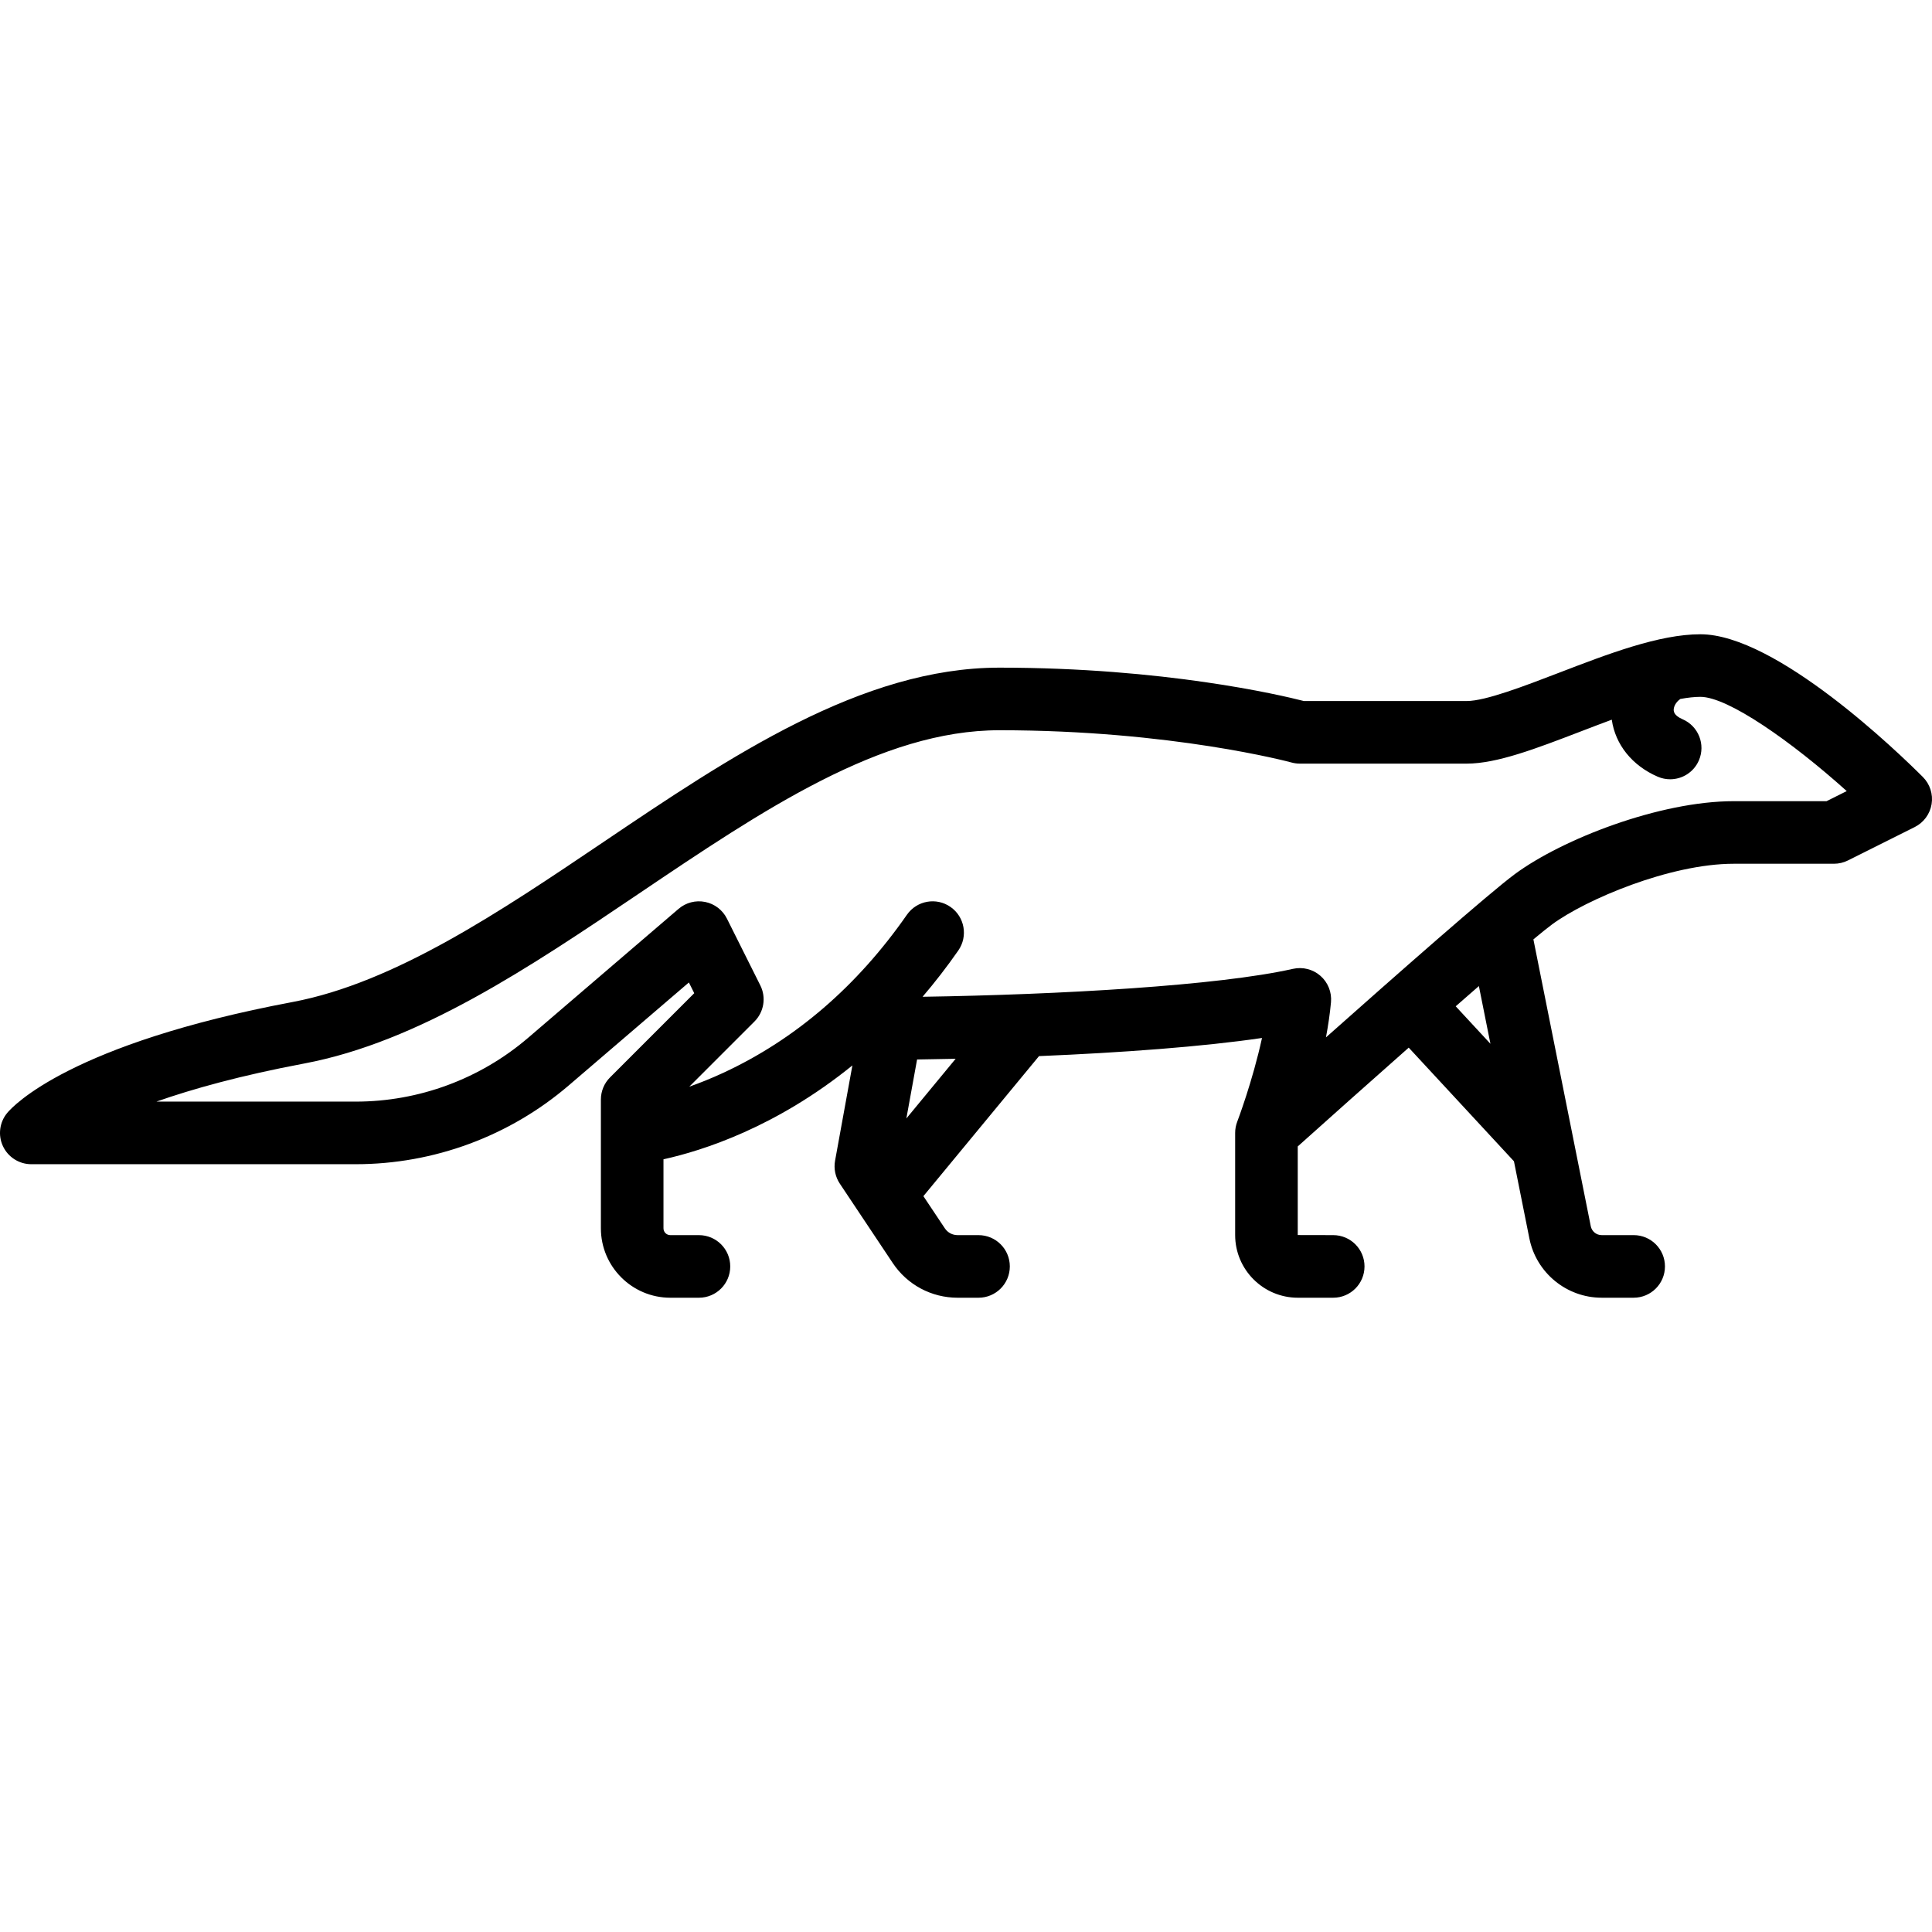
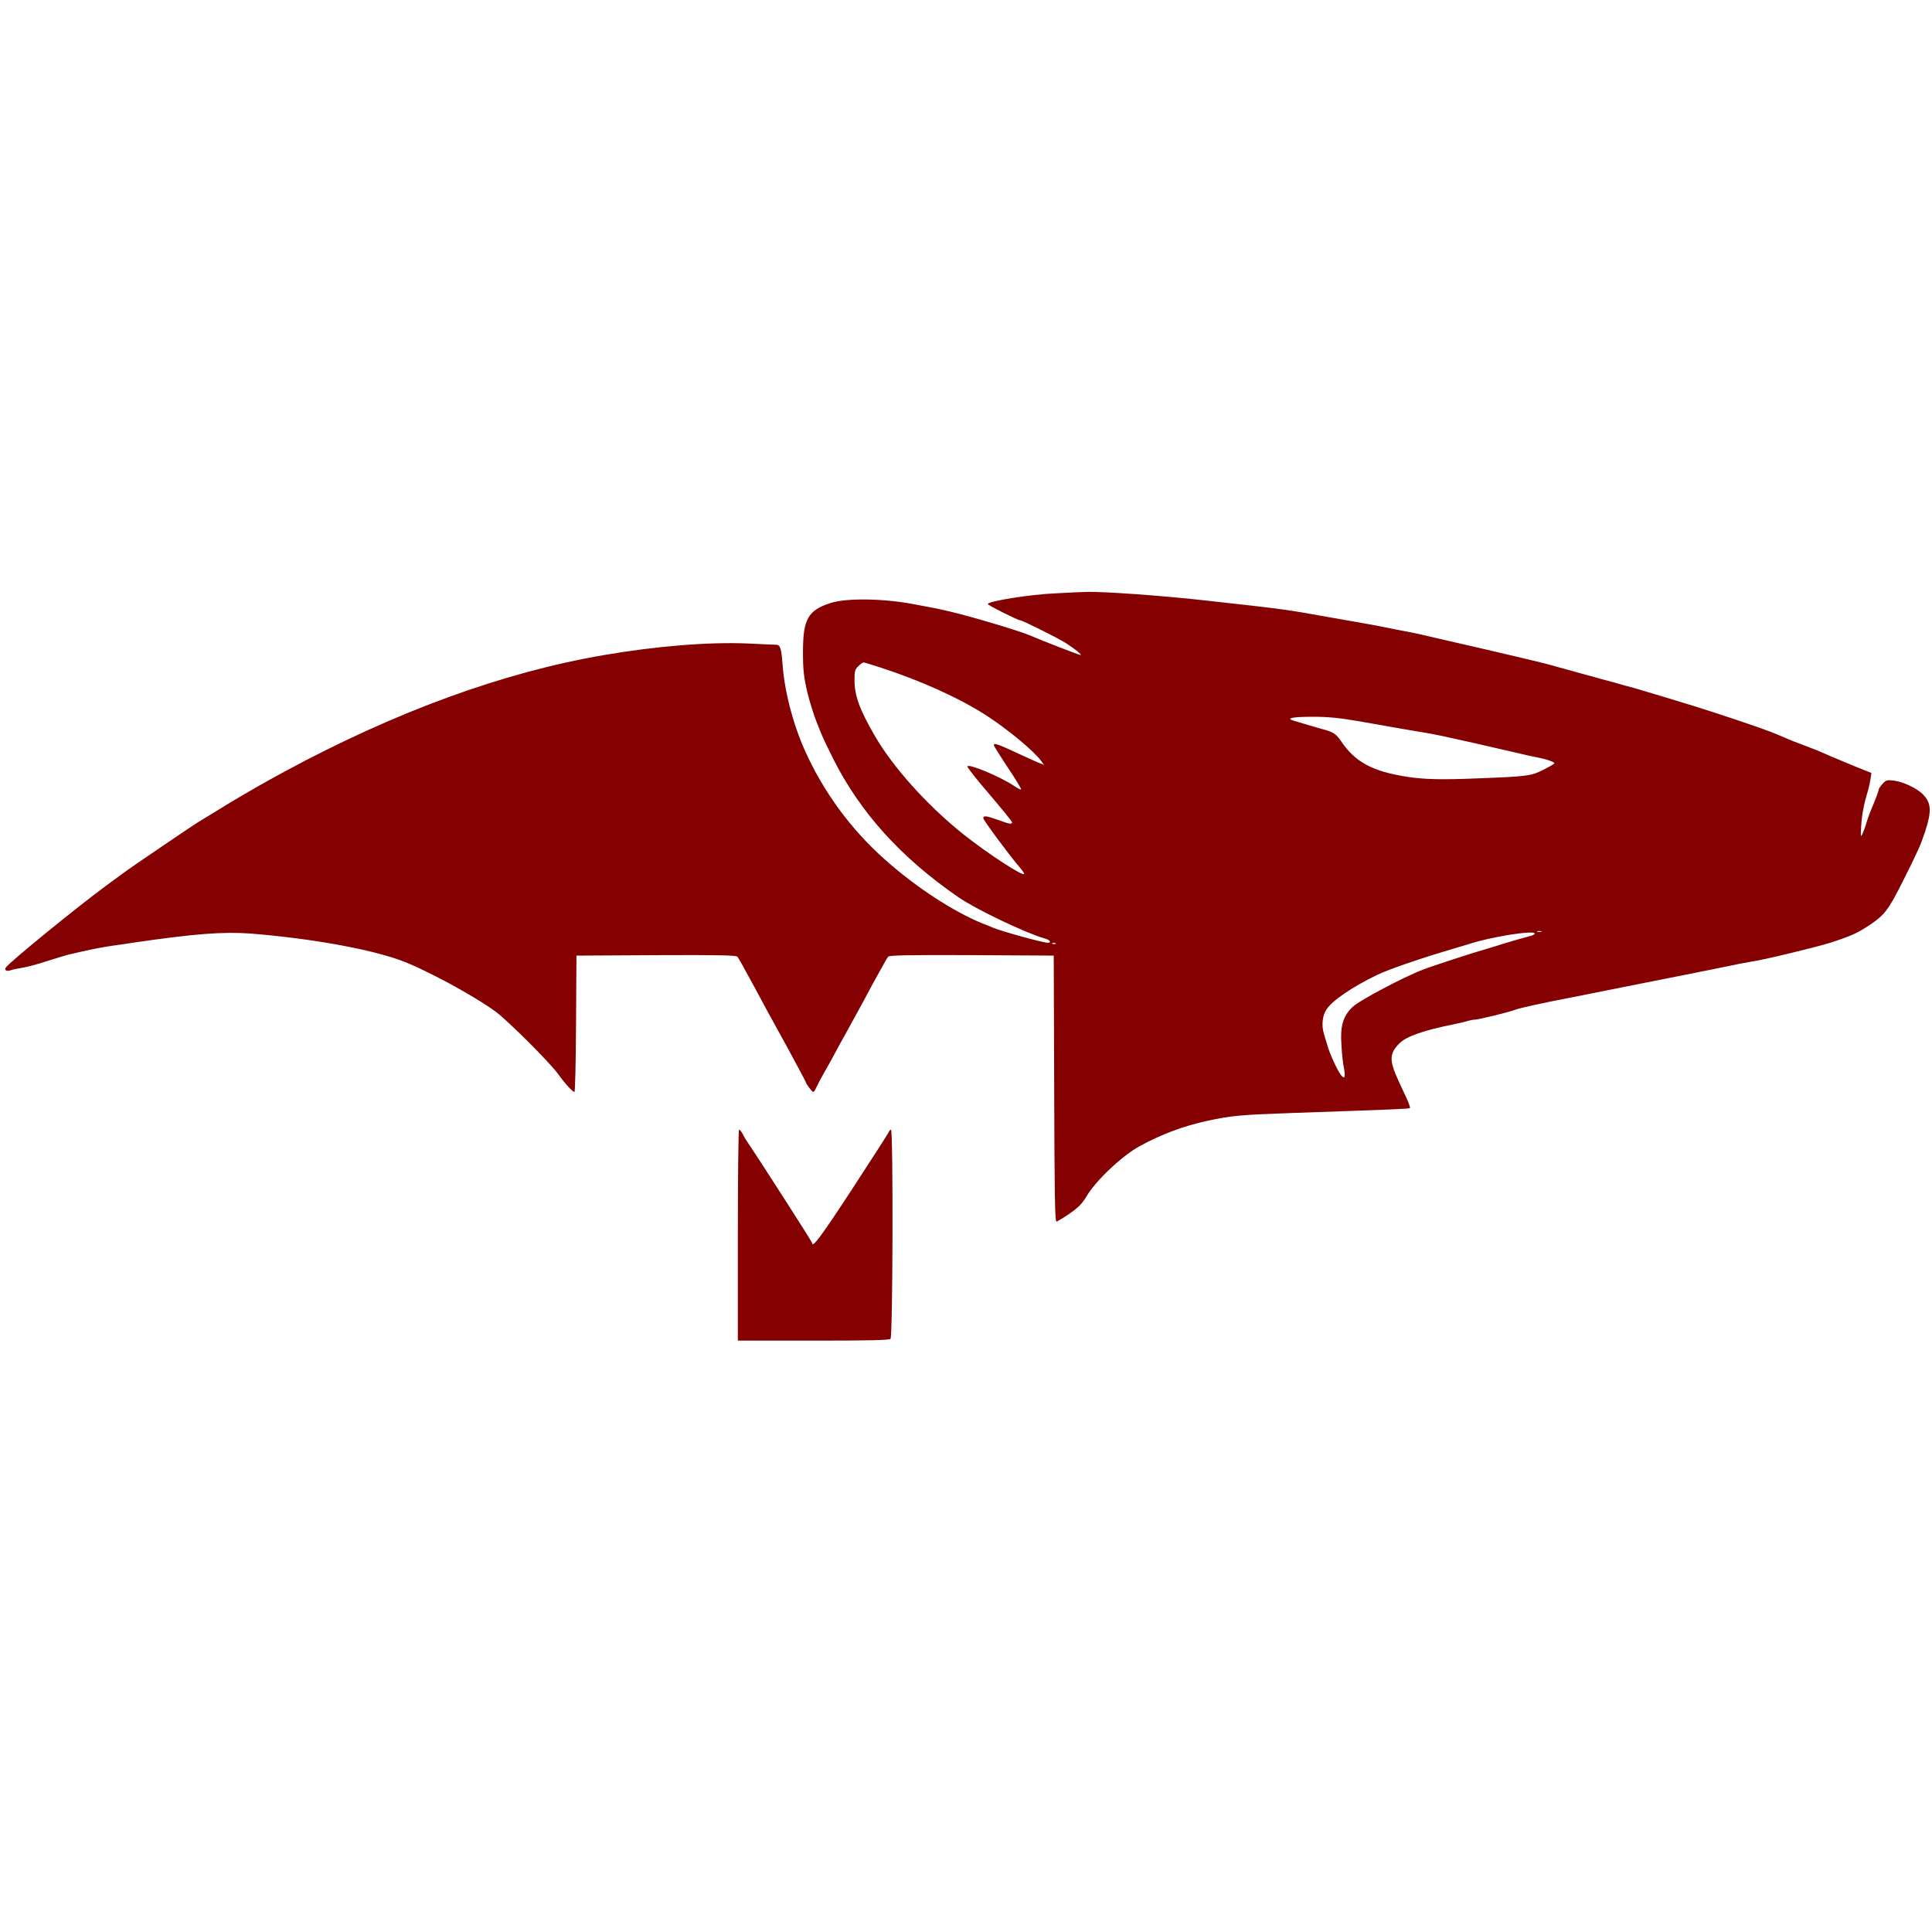
- <svg xmlns="http://www.w3.org/2000/svg" fill="#000000" height="800px" width="800px" version="1.1" id="Layer_1" viewBox="0 0 512 512" xml:space="preserve">
-   <g>
-     <g>
-       <path d="M509.572,205.903c-6.315-6.315-38.835-37.816-58.945-37.816c-10.931,0-24.445,5.193-37.518,10.216    c-9.122,3.504-19.463,7.478-24.409,7.478H345.54c-6.252-1.601-36.961-8.847-80.694-8.847c-36.425,0-71.318,23.539-105.064,46.302    c-27.117,18.293-55.159,37.208-82.251,42.308C18.676,276.622,3.474,293.071,1.934,294.91c-2.068,2.47-2.518,5.914-1.156,8.833    c1.365,2.918,4.294,4.784,7.515,4.784h85.967c20.706,0,40.765-7.42,56.486-20.896l31.814-27.268l1.422,2.845l-22.313,22.313    c-1.555,1.555-2.428,3.665-2.428,5.864v34.13c0,10.144,8.253,18.397,18.397,18.397h7.59c4.581,0,8.294-3.713,8.294-8.294    c0-4.58-3.712-8.294-8.294-8.294h-7.59c-0.997,0-1.809-0.812-1.809-1.809v-18.29c10.345-2.279,29.835-8.474,50.063-24.877    l-4.59,25.246c-0.385,2.115,0.068,4.296,1.26,6.084l14.031,21.045c3.835,5.754,10.252,9.188,17.166,9.188h5.561    c4.581,0,8.294-3.713,8.294-8.294c0-4.58-3.712-8.294-8.294-8.294h-5.561c-1.356,0-2.612-0.672-3.364-1.8l-5.687-8.53    l30.643-37.112c22.101-0.922,43.426-2.5,59.094-4.808c-2.511,11.545-6.511,22.045-6.563,22.18c-0.365,0.95-0.553,1.96-0.553,2.977    v27.074c0,9.156,7.449,16.606,16.606,16.606h9.381c4.581,0,8.294-3.713,8.294-8.294c0-4.58-3.712-8.294-8.294-8.294l-9.4-0.019    v-23.486c8.065-7.229,18.808-16.811,29.411-26.182l27.885,30.115l4.093,20.465c1.817,9.093,9.867,15.693,19.141,15.693h8.491    c4.581,0,8.294-3.713,8.294-8.294c0-4.58-3.712-8.294-8.294-8.294h-8.491c-1.393,0-2.602-0.991-2.875-2.358l-15.204-76.018    c2.154-1.791,3.858-3.164,4.95-3.967c8.916-6.569,31.198-16.074,48.159-16.074h26.54c1.287,0,2.558-0.3,3.709-0.876l17.693-8.847    c2.384-1.192,4.05-3.458,4.478-6.09C512.32,210.464,511.456,207.788,509.572,205.903z M240.195,296.406l2.842-15.634    c3.374-0.046,6.785-0.107,10.218-0.184L240.195,296.406z M385.779,266.678c2.113-1.851,4.168-3.645,6.142-5.362l3.06,15.299    L385.779,266.678z M484.056,212.32h-24.583c-19.638,0-45.397,10.023-58,19.31c-6.725,4.954-31.776,27.022-50.08,43.289    c0.583-3.105,1.053-6.252,1.333-9.322c0.241-2.642-0.797-5.239-2.792-6.988c-1.995-1.748-4.702-2.436-7.294-1.853    c-19.781,4.466-61.75,6.834-98.148,7.4c3.216-3.764,6.384-7.837,9.467-12.263c2.617-3.759,1.693-8.927-2.065-11.546    c-3.761-2.62-8.929-1.693-11.546,2.065c-13.186,18.93-29.54,33.016-48.608,41.869c-3.247,1.507-6.289,2.716-9.072,3.699    l17.271-17.27c2.523-2.525,3.151-6.381,1.553-9.573l-8.847-17.693c-1.141-2.285-3.273-3.916-5.777-4.421    c-2.505-0.506-5.1,0.17-7.039,1.832l-39.879,34.181c-12.715,10.901-28.942,16.904-45.69,16.904H41.443    c9.636-3.387,22.412-6.943,39.159-10.095c30.458-5.734,59.943-25.623,88.458-44.858c33.136-22.353,64.435-43.466,95.787-43.466    c45.715,0,77.11,8.464,77.415,8.548c0.718,0.198,1.46,0.299,2.205,0.299H388.7c8.024,0,18.373-3.977,30.358-8.581    c2.637-1.013,5.359-2.058,8.08-3.063c0.932,6.595,5.4,12.179,12.179,15.11c1.073,0.463,2.19,0.683,3.288,0.683    c3.208,0,6.262-1.872,7.617-5.004c1.819-4.204-0.116-9.087-4.32-10.905c-1.034-0.447-2.282-1.217-2.354-2.348    c-0.056-0.864,0.483-2.133,1.758-3.027c1.932-0.354,3.729-0.561,5.322-0.561c7.316,0,24.178,11.856,38.775,24.973L484.056,212.32z    " />
-     </g>
-   </g>
+ <svg xmlns="http://www.w3.org/2000/svg" width="128" height="128" viewBox="0 0 128 128">
+   <path style="fill:#850000;fill-opacity:1;fill-rule:nonzero;stroke:none" d="M69.953.309c-1.676.07-4.508.52-4.508.71 0 .079 1.996 1.079 2.149 1.079.14 0 2.457 1.156 2.972 1.476.672.43 1.153.82 1.012.82-.09 0-2.469-.921-3.371-1.308-.734-.309-3.785-1.219-5.27-1.57-.804-.188-1.144-.258-2.511-.508C58.41.64 56.039.618 55.008.957c-1.477.48-1.809 1.07-1.809 3.246 0 1.2.059 1.707.32 2.785.114.469.434 1.5.583 1.848.043.11.183.45.3.75.121.297.485 1.066.805 1.695 1.797 3.567 4.488 6.54 8.281 9.156 1.196.82 4.446 2.375 5.75 2.747.332.09.442.277.172.277-.3 0-3.05-.758-3.613-.996a9.982 9.982 0 0 0-.652-.262c-1.957-.789-4.457-2.414-6.524-4.262a21.38 21.38 0 0 1-5.312-7.257c-.793-1.79-1.332-3.875-1.465-5.692-.078-1.039-.16-1.289-.43-1.277-.09 0-.945-.031-1.887-.082-2.562-.11-6.062.172-9.527.77-6.625 1.128-13.773 3.734-21.129 7.706a94.93 94.93 0 0 0-3.625 2.067c-.14.082-.582.351-.984.601-.399.25-.871.528-1.043.637-.38.223-4.586 3.078-5.09 3.457-.188.137-.711.527-1.152.848C4.98 21.195.633 24.742.383 25.102c-.121.18.07.27.328.18.133-.052.473-.122.746-.16.281-.044 1.004-.231 1.605-.43.61-.192 1.266-.391 1.454-.442 1.488-.348 2.09-.469 2.96-.598.395-.05.977-.14 1.305-.191 4.078-.598 6.024-.746 7.84-.61 3.945.32 7.719.993 9.879 1.758 1.617.582 4.906 2.36 6.352 3.426.836.63 3.523 3.305 4.117 4.113.46.641.972 1.2 1.093 1.2.04 0 .09-2.04.102-4.524l.027-4.512 5.282-.03c4.156-.02 5.308.011 5.379.1.101.13.343.56 1.136 2.024.754 1.41 1.125 2.09 1.356 2.496.12.223.398.739.633 1.149.218.41.628 1.168.91 1.687.281.52.511.961.511.98 0 .09.414.63.485.63.039 0 .14-.153.21-.32.079-.18.29-.579.462-.88.18-.3.5-.886.722-1.296.223-.41.524-.98.684-1.25.441-.79.902-1.645 1.285-2.344A84.813 84.813 0 0 1 58.5 24.96c.129-.25.29-.512.34-.578.082-.09 1.265-.121 5.543-.102l5.43.031.03 8.817c.02 6.945.048 8.805.15 8.805.058-.012.46-.243.874-.532.582-.406.832-.656 1.102-1.117.613-1.047 2.351-2.695 3.515-3.336A16.556 16.556 0 0 1 80 35.254c1.605-.34 2.078-.39 5.723-.52 6.652-.23 7.636-.27 7.687-.32.031-.027-.058-.289-.191-.59-.14-.289-.38-.828-.551-1.187-.633-1.367-.633-1.825.031-2.496.45-.47 1.613-.88 3.613-1.278.329-.07.743-.16.91-.218.173-.051.383-.09.473-.09.254 0 2.25-.489 2.672-.649.29-.12 1.856-.46 3.723-.82.812-.16 2.922-.578 4.668-.93 1.105-.218 2.258-.449 2.558-.508.301-.058.735-.148.954-.187.222-.05.511-.113.652-.133.14-.027.844-.168 1.558-.316a33.704 33.704 0 0 1 1.614-.313c.504-.047 4.289-.957 5.16-1.238 1.387-.45 1.797-.629 2.672-1.215.941-.64 1.203-.988 2.136-2.848 1.036-2.066 1.184-2.414 1.477-3.285.45-1.386.422-1.914-.152-2.496-.403-.398-1.266-.808-1.895-.898-.472-.059-.535-.04-.765.21-.141.15-.262.329-.262.391 0 .09-.16.528-.61 1.606-.043.11-.132.379-.203.597-.058.223-.18.532-.25.7-.129.28-.14.23-.09-.547.051-.77.18-1.418.473-2.399.051-.187.121-.507.149-.707l.05-.36-1.043-.417c-1.085-.45-2.02-.84-2.558-1.082-.184-.066-.633-.246-1.004-.387-.383-.14-.844-.32-1.035-.41a23.9 23.9 0 0 0-1.055-.437c-.672-.262-3.02-1.059-5.02-1.688a458.117 458.117 0 0 0-4.011-1.21 36.162 36.162 0 0 1-1.406-.388c-.16-.043-.555-.152-.856-.23-1.766-.488-2.226-.61-2.86-.79a26.367 26.367 0 0 0-1.054-.28c-.191-.047-.71-.168-1.152-.278-.774-.191-4.016-.937-5.774-1.34l-1.254-.289c-.222-.05-.62-.129-.902-.18-.273-.05-.844-.16-1.258-.25-.41-.077-1.293-.25-1.957-.359-.66-.117-1.453-.257-1.754-.308-2.773-.5-2.96-.528-7.93-1.078-3.062-.348-7.18-.641-8.183-.59-.16 0-1.05.039-1.965.09zM58.348 5.23c2.652.86 5.23 2.028 6.996 3.168 1.406.907 3.152 2.356 3.625 3.004l.199.27-.379-.149c-.21-.09-.652-.28-.984-.441-1.766-.82-1.957-.887-1.957-.707 0 .047.41.707.902 1.445.504.75.902 1.41.902 1.47 0 .05-.187-.032-.422-.192-.902-.618-3.02-1.508-3.14-1.328-.031.05.62.878 1.457 1.847.82.969 1.504 1.797 1.504 1.86 0 .148-.16.128-.922-.153-.785-.277-.984-.308-.984-.117 0 .129 1.695 2.414 2.367 3.203.191.219.343.43.343.48 0 .239-2.351-1.288-4.015-2.605-2.38-1.898-4.68-4.445-5.89-6.55-.997-1.72-1.337-2.645-1.337-3.665 0-.597.028-.718.25-.93.13-.136.293-.25.352-.25.058 0 .562.153 1.133.34zm31.691 3.555c.961.172 2.277.399 2.91.512.633.11 1.406.238 1.707.289.301.059.73.137.953.187.22.051.653.141.954.211.992.22 1.234.27 2.859.649 1.746.41 2.129.488 2.66.597.453.09.902.262.902.34 0 .032-.328.223-.73.43-.824.41-.996.441-4.387.57-2.308.098-3.543.07-4.668-.11-2.27-.35-3.441-.987-4.355-2.366-.32-.469-.531-.61-1.266-.797-.27-.082-.683-.192-.902-.262-.223-.07-.602-.18-.844-.25-.723-.187-.312-.297 1.145-.297 1.003 0 1.707.067 3.062.297zm12.074 13.95a.54.54 0 0 1-.25 0c-.07-.032-.02-.051.121-.051.137 0 .188.02.13.05zm-.433.117c0 .05-.117.12-.27.152-.312.078-1.535.43-1.937.558-.141.051-.594.192-1.004.31-1.035.3-3.543 1.116-4.215 1.378-1.266.48-4.238 2.055-4.656 2.477-.625.609-.817 1.265-.723 2.523.027.531.098 1.2.16 1.488.121.63.05.801-.191.489-.242-.309-.754-1.426-.903-1.977-.082-.246-.171-.578-.222-.738-.18-.567-.11-1.239.172-1.645.379-.582 1.746-1.508 3.351-2.277.762-.371 2.98-1.13 5.02-1.727.41-.12.863-.261 1.004-.3 1.445-.489 4.414-.958 4.414-.711zm-31.746.671c-.032.028-.121.04-.192.008-.082-.027-.05-.058.059-.058.113-.012.172.02.133.05zm0 0" transform="translate(0 39)" />
+   <path style="fill:#850000;fill-opacity:1;fill-rule:nonzero;stroke:none" d="M48.883 42.832v6.988h5c3.754 0 5.027-.03 5.117-.12.152-.15.184-13.856.031-13.856-.05 0-.12.078-.152.168-.04.09-1.133 1.797-2.438 3.793-2.066 3.156-2.64 3.925-2.64 3.535 0-.07-3.422-5.41-4.297-6.7a3.725 3.725 0 0 1-.309-.527c-.082-.152-.18-.27-.23-.27-.043 0-.082 3.145-.082 6.989zm0 0" transform="translate(0 39)" />
</svg>
